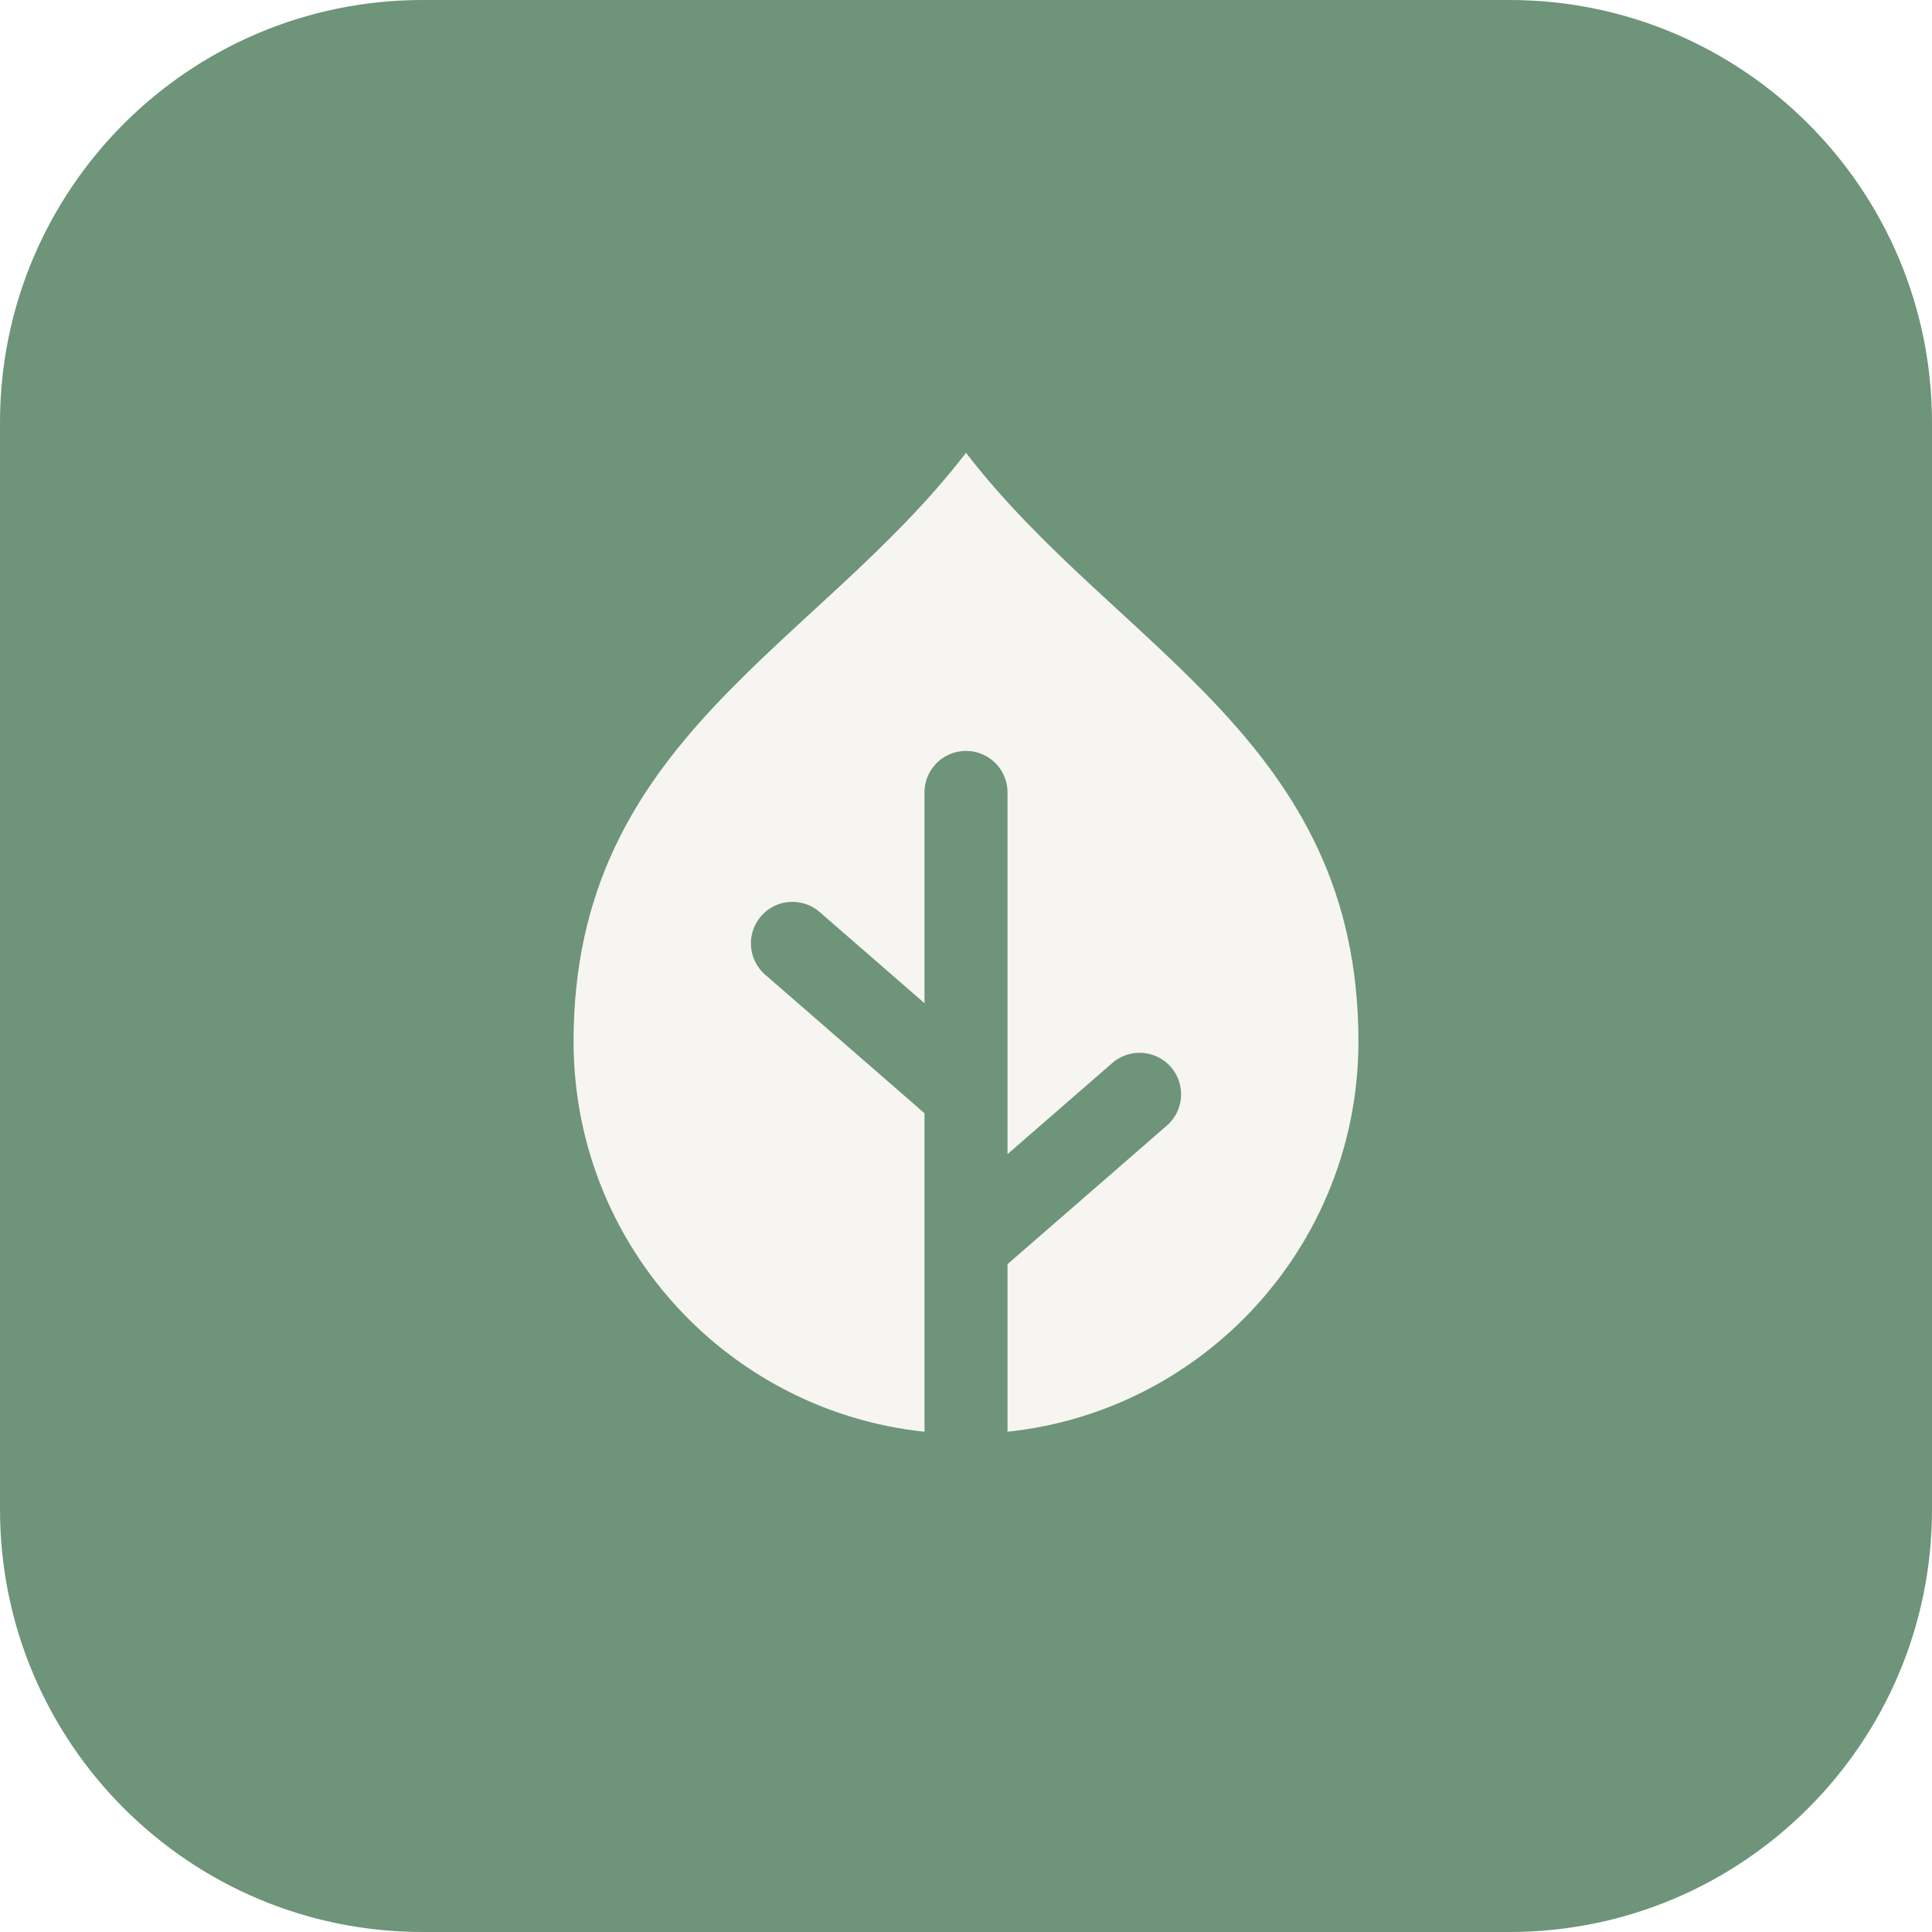
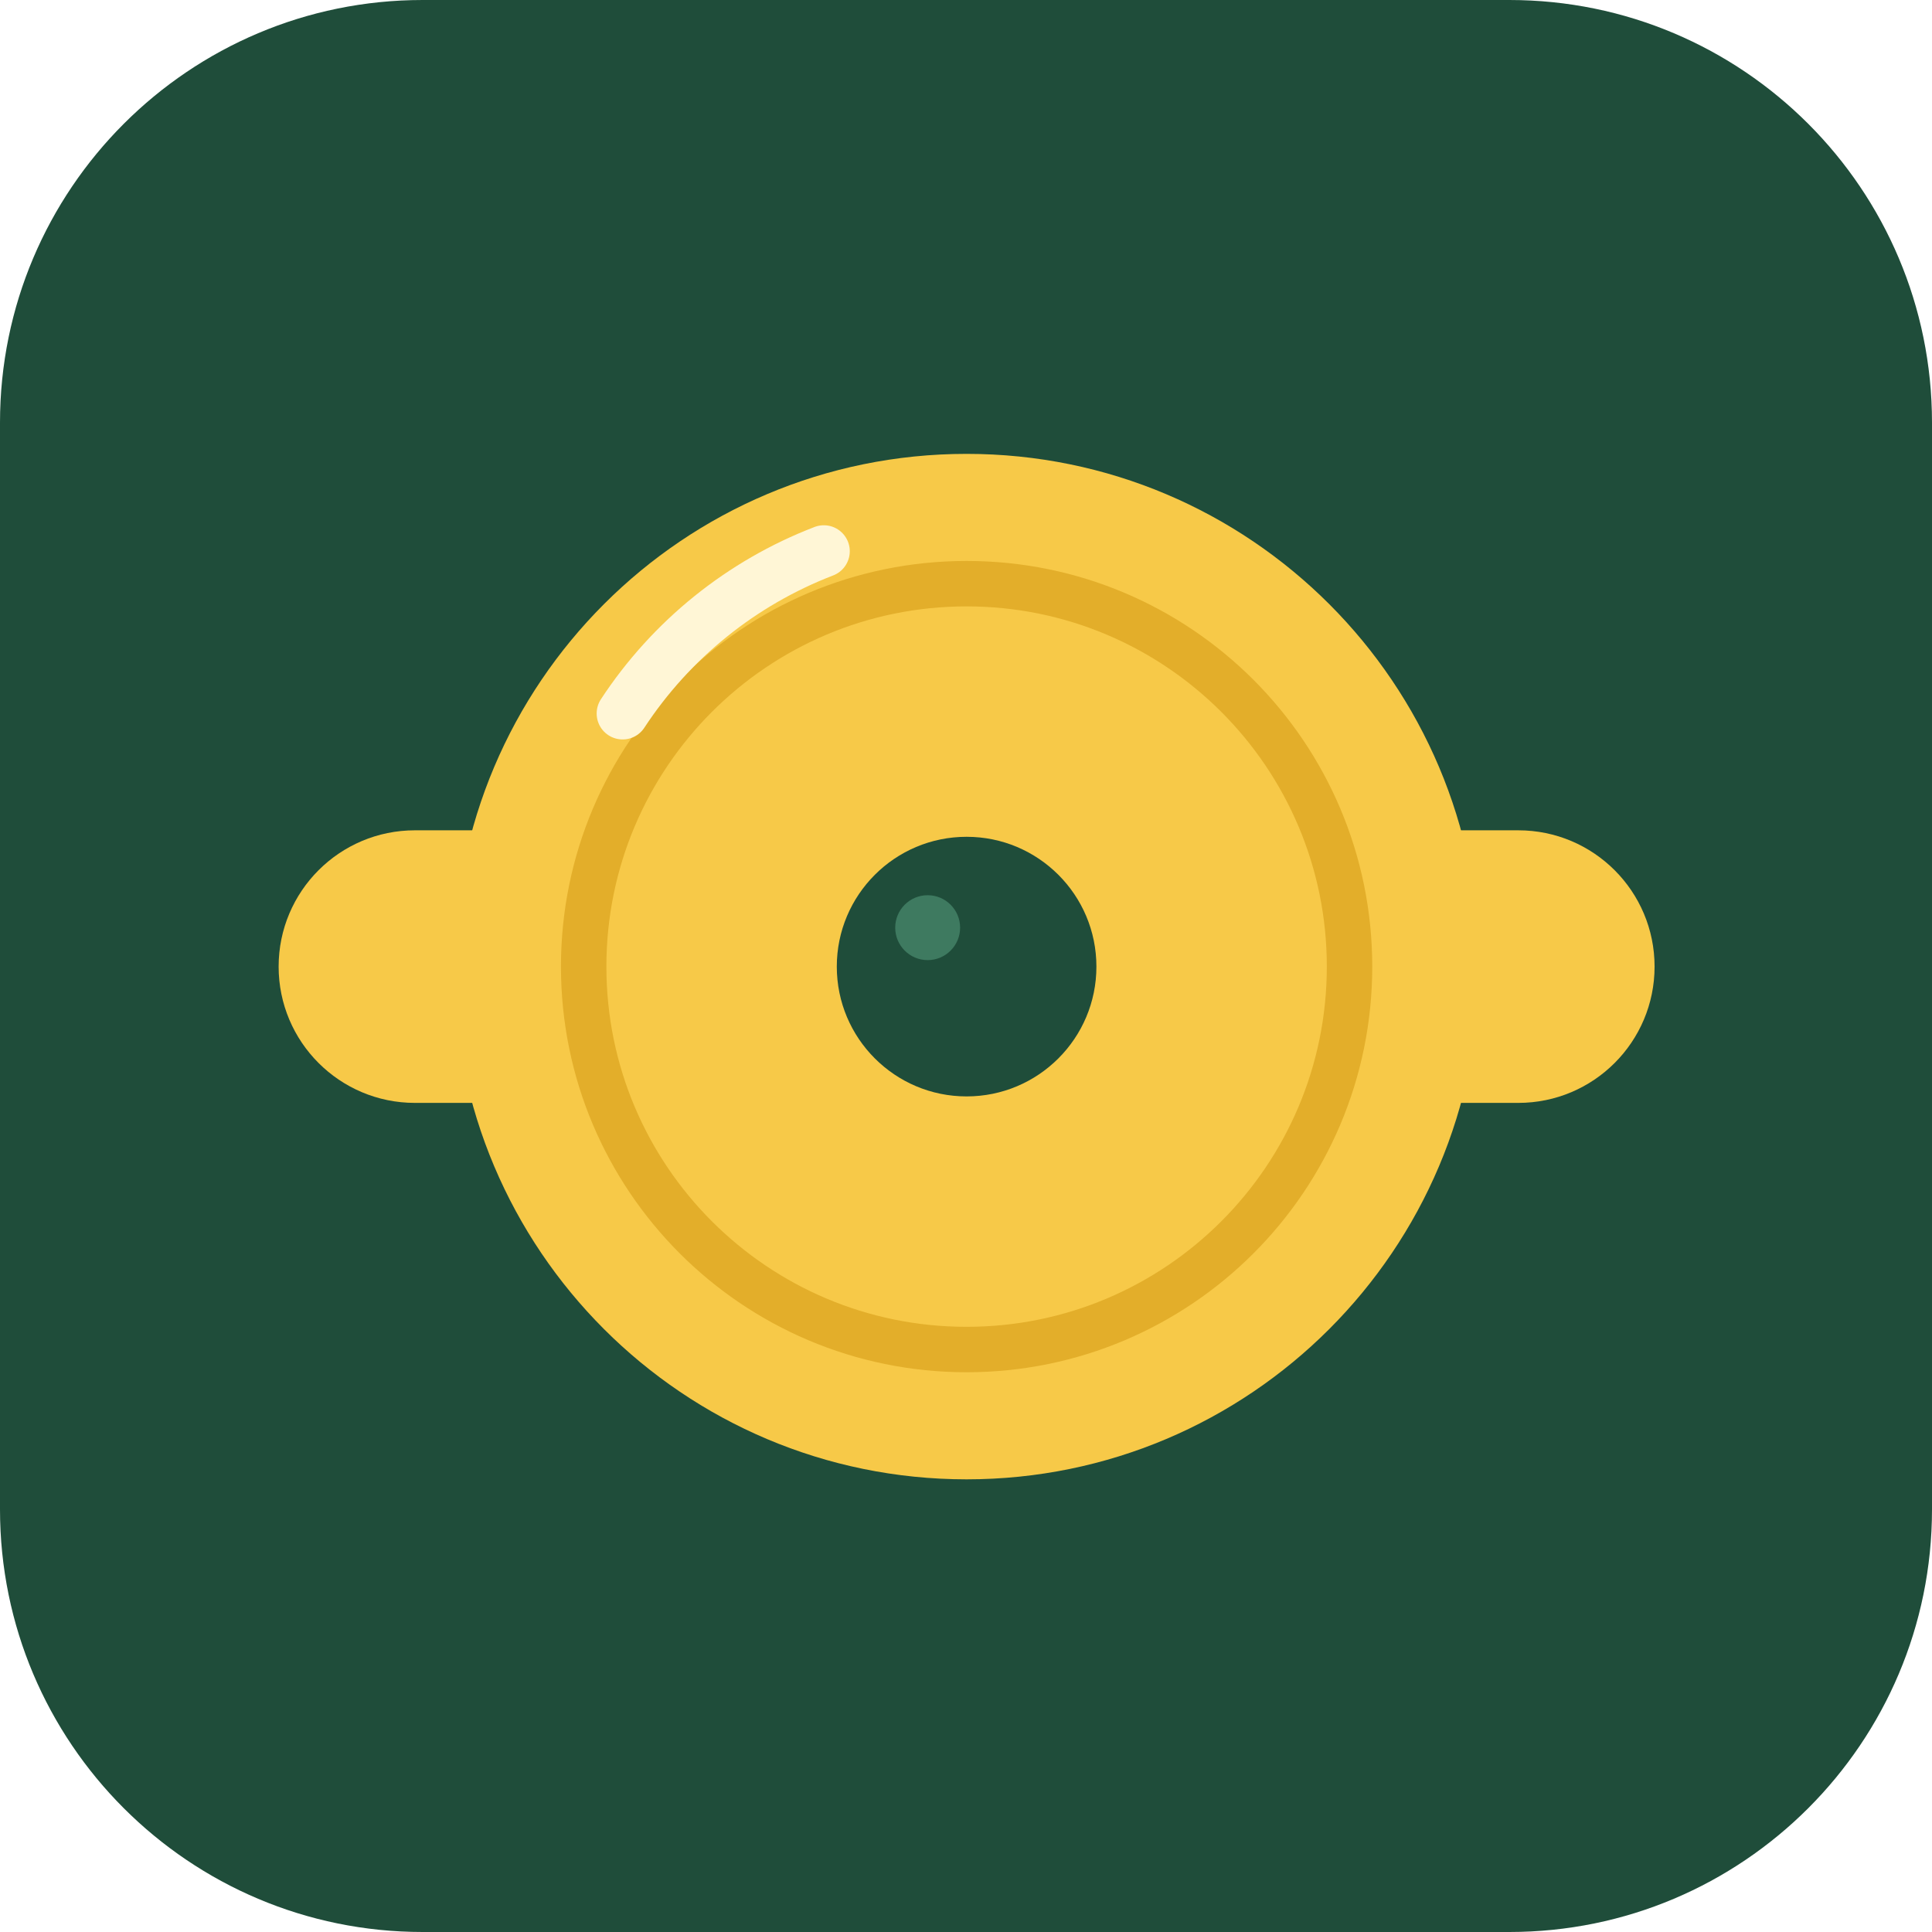
<svg xmlns="http://www.w3.org/2000/svg" viewBox="0 0 512 512">
-   <rect width="512" height="512" rx="112" fill="#6E9479" />
-   <path d="M256 120c-40 52-104 76-104 156a104 104 0 0 0 208 0c0-80-64-104-104-156Z" fill="#F6F5F1" />
-   <path d="M256 210v170M256 290l-46-40M256 330l46-40" stroke="#6E9479" stroke-width="22" stroke-linecap="round" fill="none" />
+   <rect width="512" height="512" rx="112" fill="#1F4D3A" />
+   <g transform="translate(36 36) scale(.86)">
+     <rect x="44" y="214" width="104" height="84" rx="42" fill="#F7C948" />
+     <rect x="364" y="214" width="104" height="84" rx="42" fill="#F7C948" />
+     <circle cx="256" cy="256" r="158" fill="#F7C948" />
+     <circle cx="256" cy="256" r="118" fill="none" stroke="#E3AE2A" stroke-width="14" />
+     <path d="M150 178a130 130 0 0 1 62-50" stroke="#FFF6D6" stroke-width="16" stroke-linecap="round" fill="none" />
+     <circle cx="256" cy="256" r="40" fill="#1F4D3A" />
+     <circle cx="244" cy="244" r="10" fill="#3E7A60" />
+   </g>
</svg>
